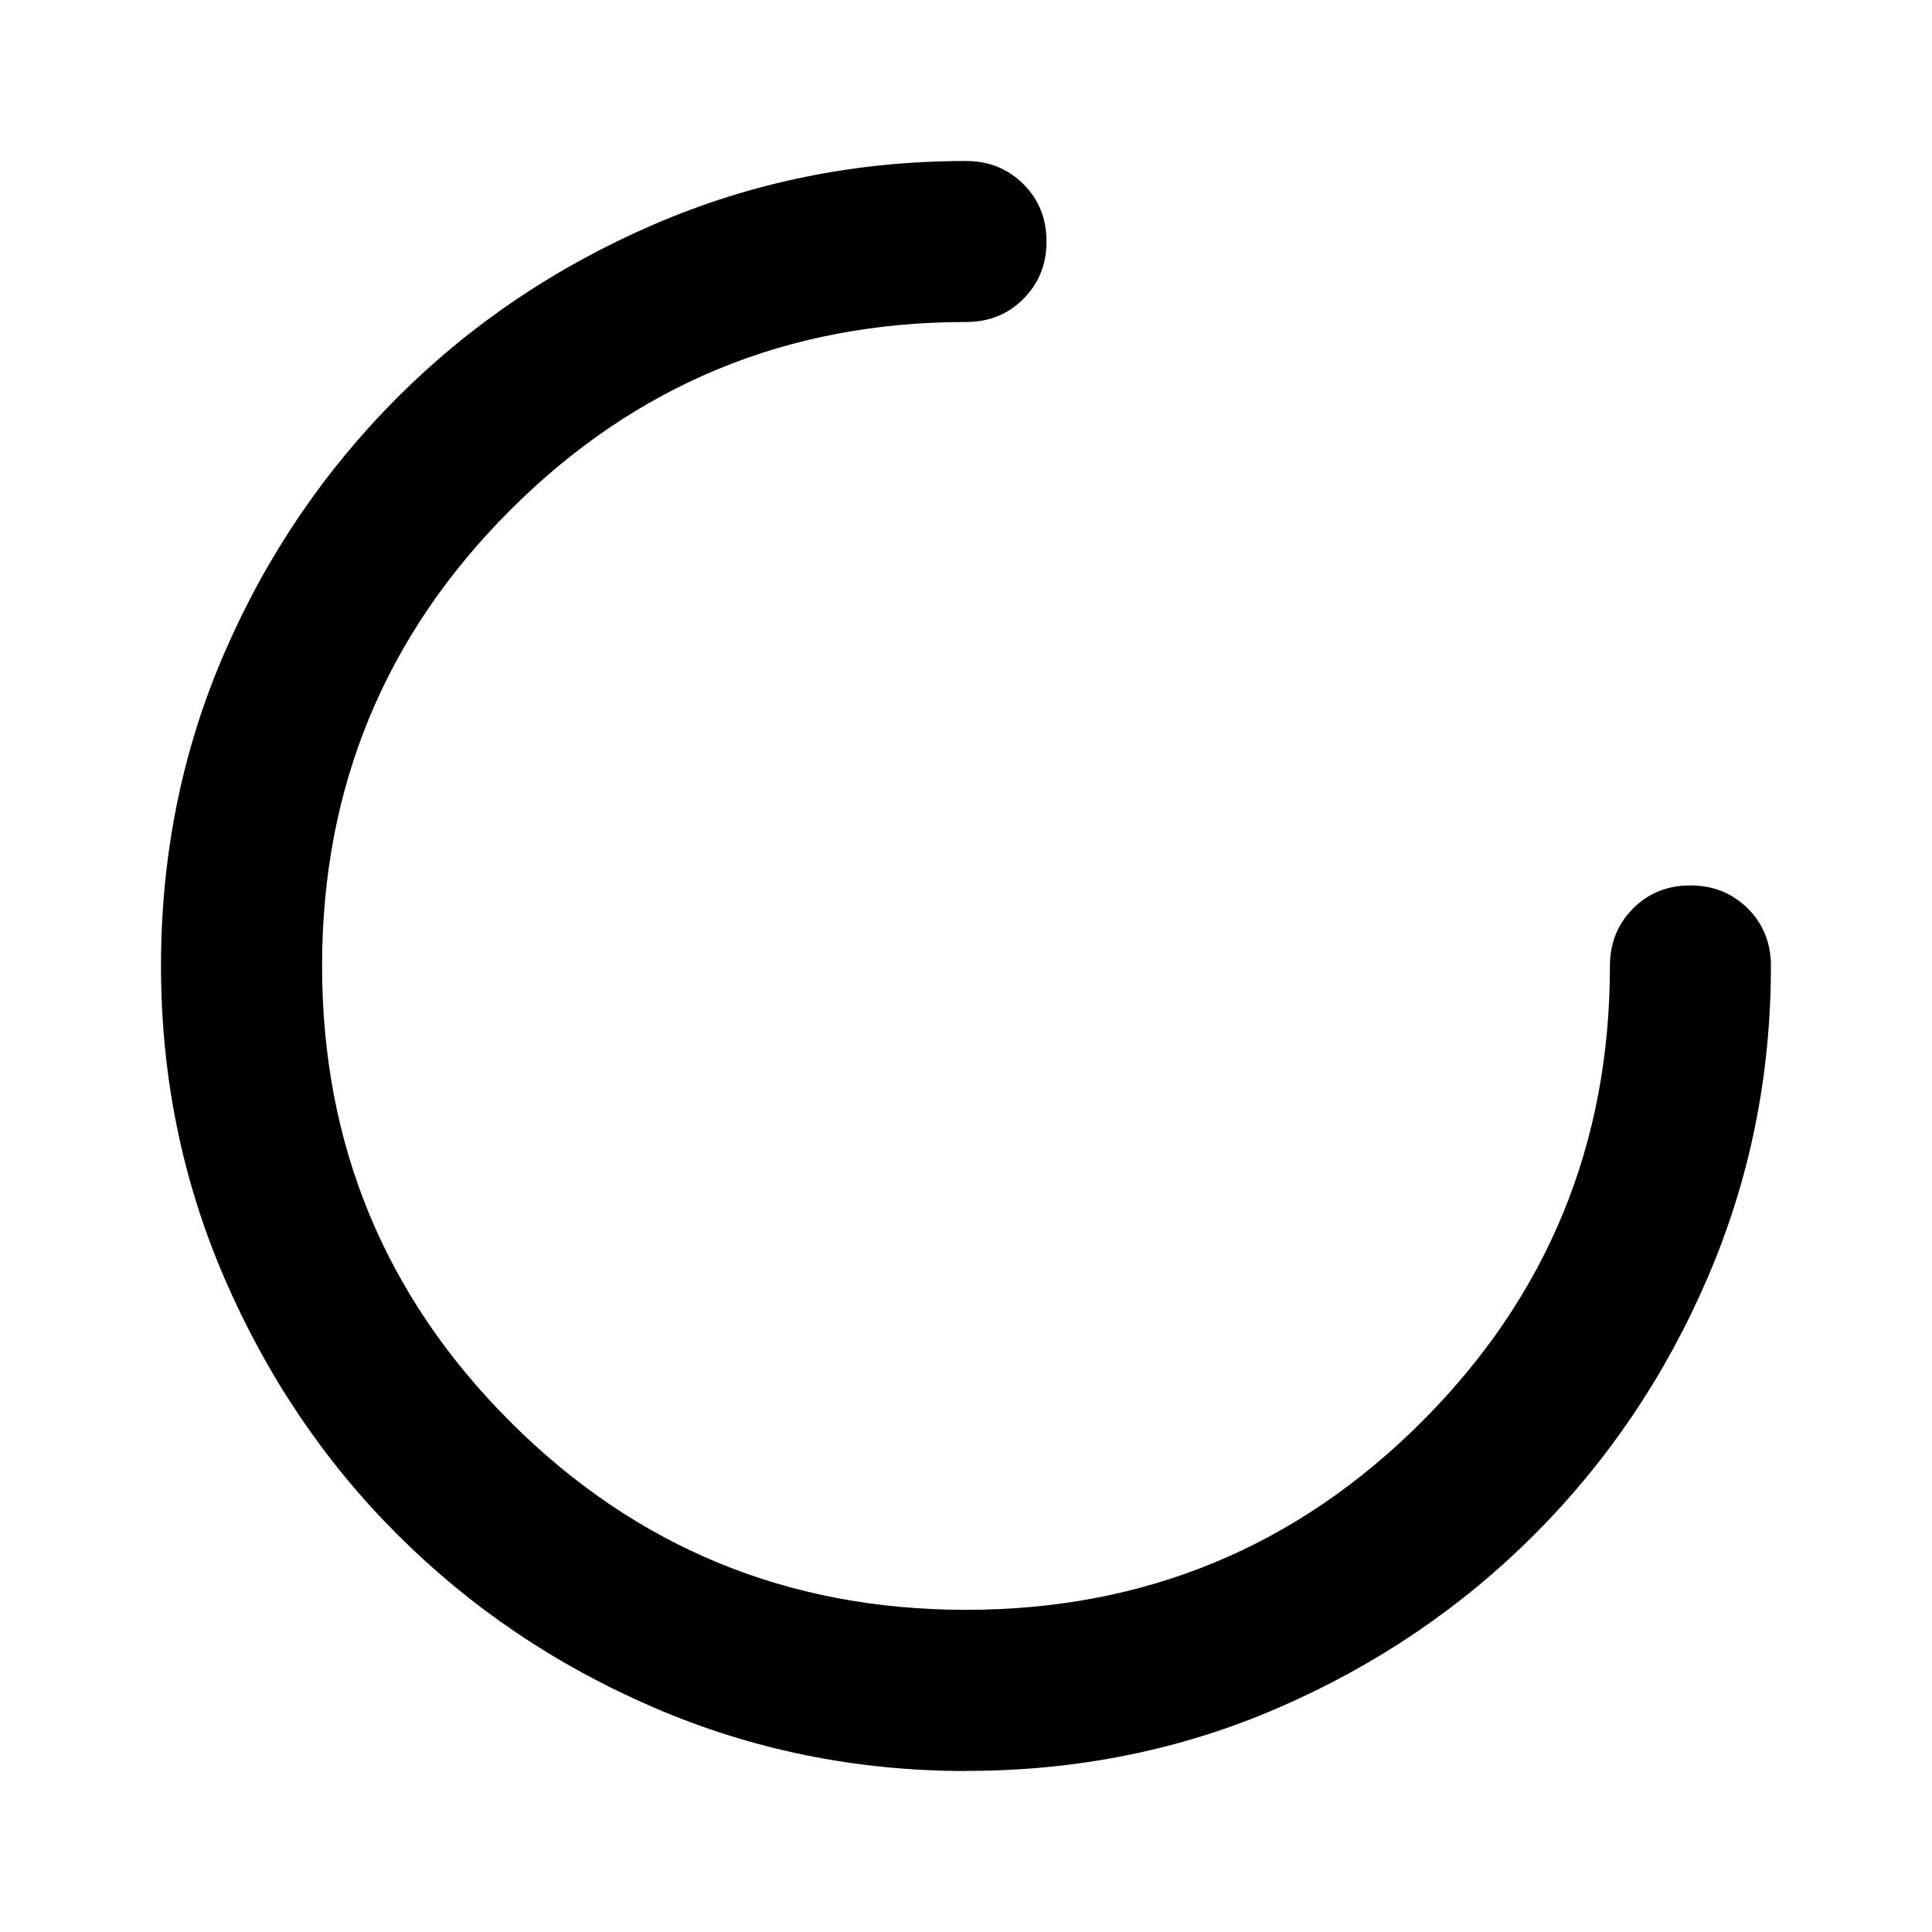
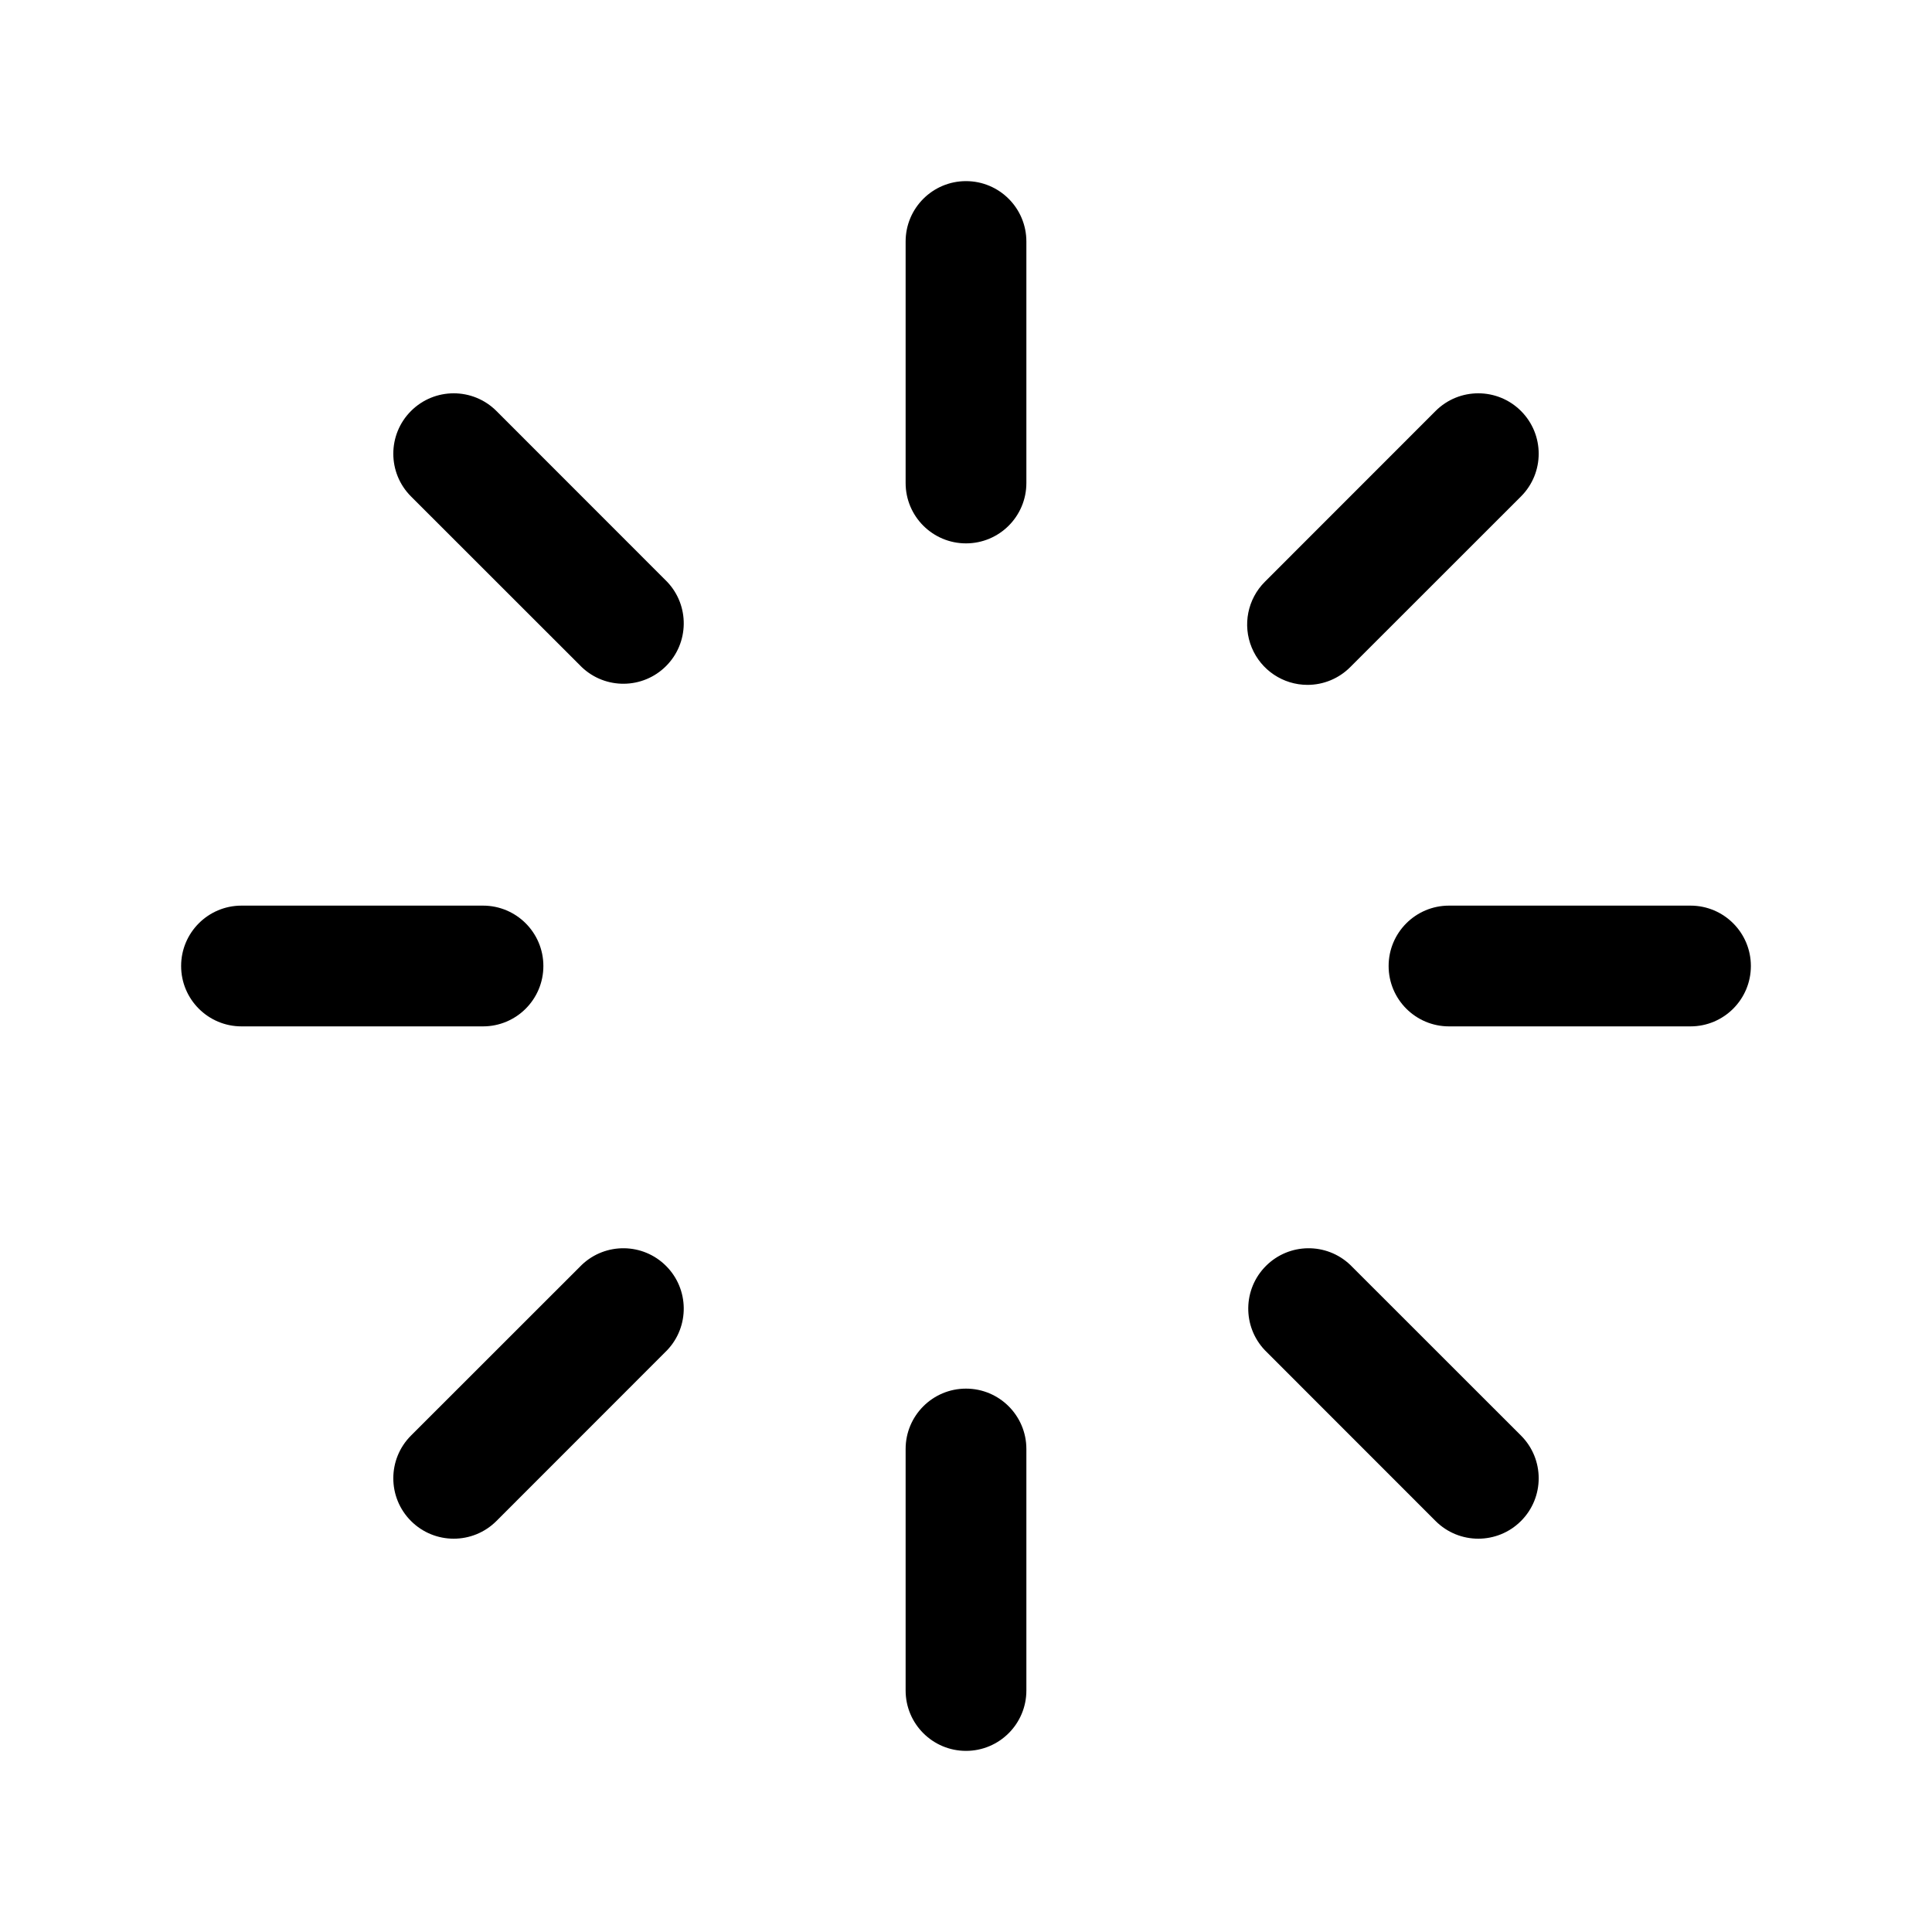
- <svg xmlns="http://www.w3.org/2000/svg" viewBox="0 0 24 24">
-   <path d="m12 22c-1.367 0-2.658-.263-3.875-.787s-2.279-1.242-3.188-2.15-1.625-1.971-2.15-3.188-.787-2.508-.787-3.875c0-1.383.263-2.679.787-3.888s1.242-2.267 2.15-3.175 1.971-1.625 3.188-2.15 2.508-.787 3.875-.787c.283 0 .521.096.713.287s.287.429.287.713-.096.521-.287.713-.429.287-.713.287c-2.217 0-4.104.779-5.662 2.337s-2.337 3.446-2.337 5.662c0 2.217.779 4.104 2.337 5.662s3.446 2.337 5.662 2.337c2.217 0 4.104-.779 5.662-2.337s2.337-3.446 2.337-5.662c0-.283.096-.521.287-.713s.429-.287.713-.287.521.096.713.287.287.429.287.713c0 1.367-.263 2.658-.787 3.875s-1.242 2.279-2.15 3.188-1.967 1.625-3.175 2.15-2.504.787-3.888.787z" />
+ <svg xmlns="http://www.w3.org/2000/svg" viewBox="0 0 24 24" fill="currentColor">
+   <g transform="scale(0.09375)">
+     <path d="M136,32V64a8,8,0,0,1-16,0V32a8,8,0,0,1,16,0Zm37.25,58.75a8,8,0,0,0,5.66-2.35l22.63-22.62a8,8,0,0,0-11.32-11.32L167.6,77.09a8,8,0,0,0,5.65,13.66ZM224,120H192a8,8,0,0,0,0,16h32a8,8,0,0,0,0-16Zm-45.09,47.6a8,8,0,0,0-11.31,11.31l22.62,22.63a8,8,0,0,0,11.32-11.32ZM128,184a8,8,0,0,0-8,8v32a8,8,0,0,0,16,0V192A8,8,0,0,0,128,184ZM77.09,167.6,54.46,190.22a8,8,0,0,0,11.32,11.32L88.4,178.91A8,8,0,0,0,77.09,167.6ZM72,128a8,8,0,0,0-8-8H32a8,8,0,0,0,0,16H64A8,8,0,0,0,72,128ZM65.78,54.46A8,8,0,0,0,54.46,65.78L77.09,88.4A8,8,0,0,0,88.4,77.09Z" />
+   </g>
</svg>
